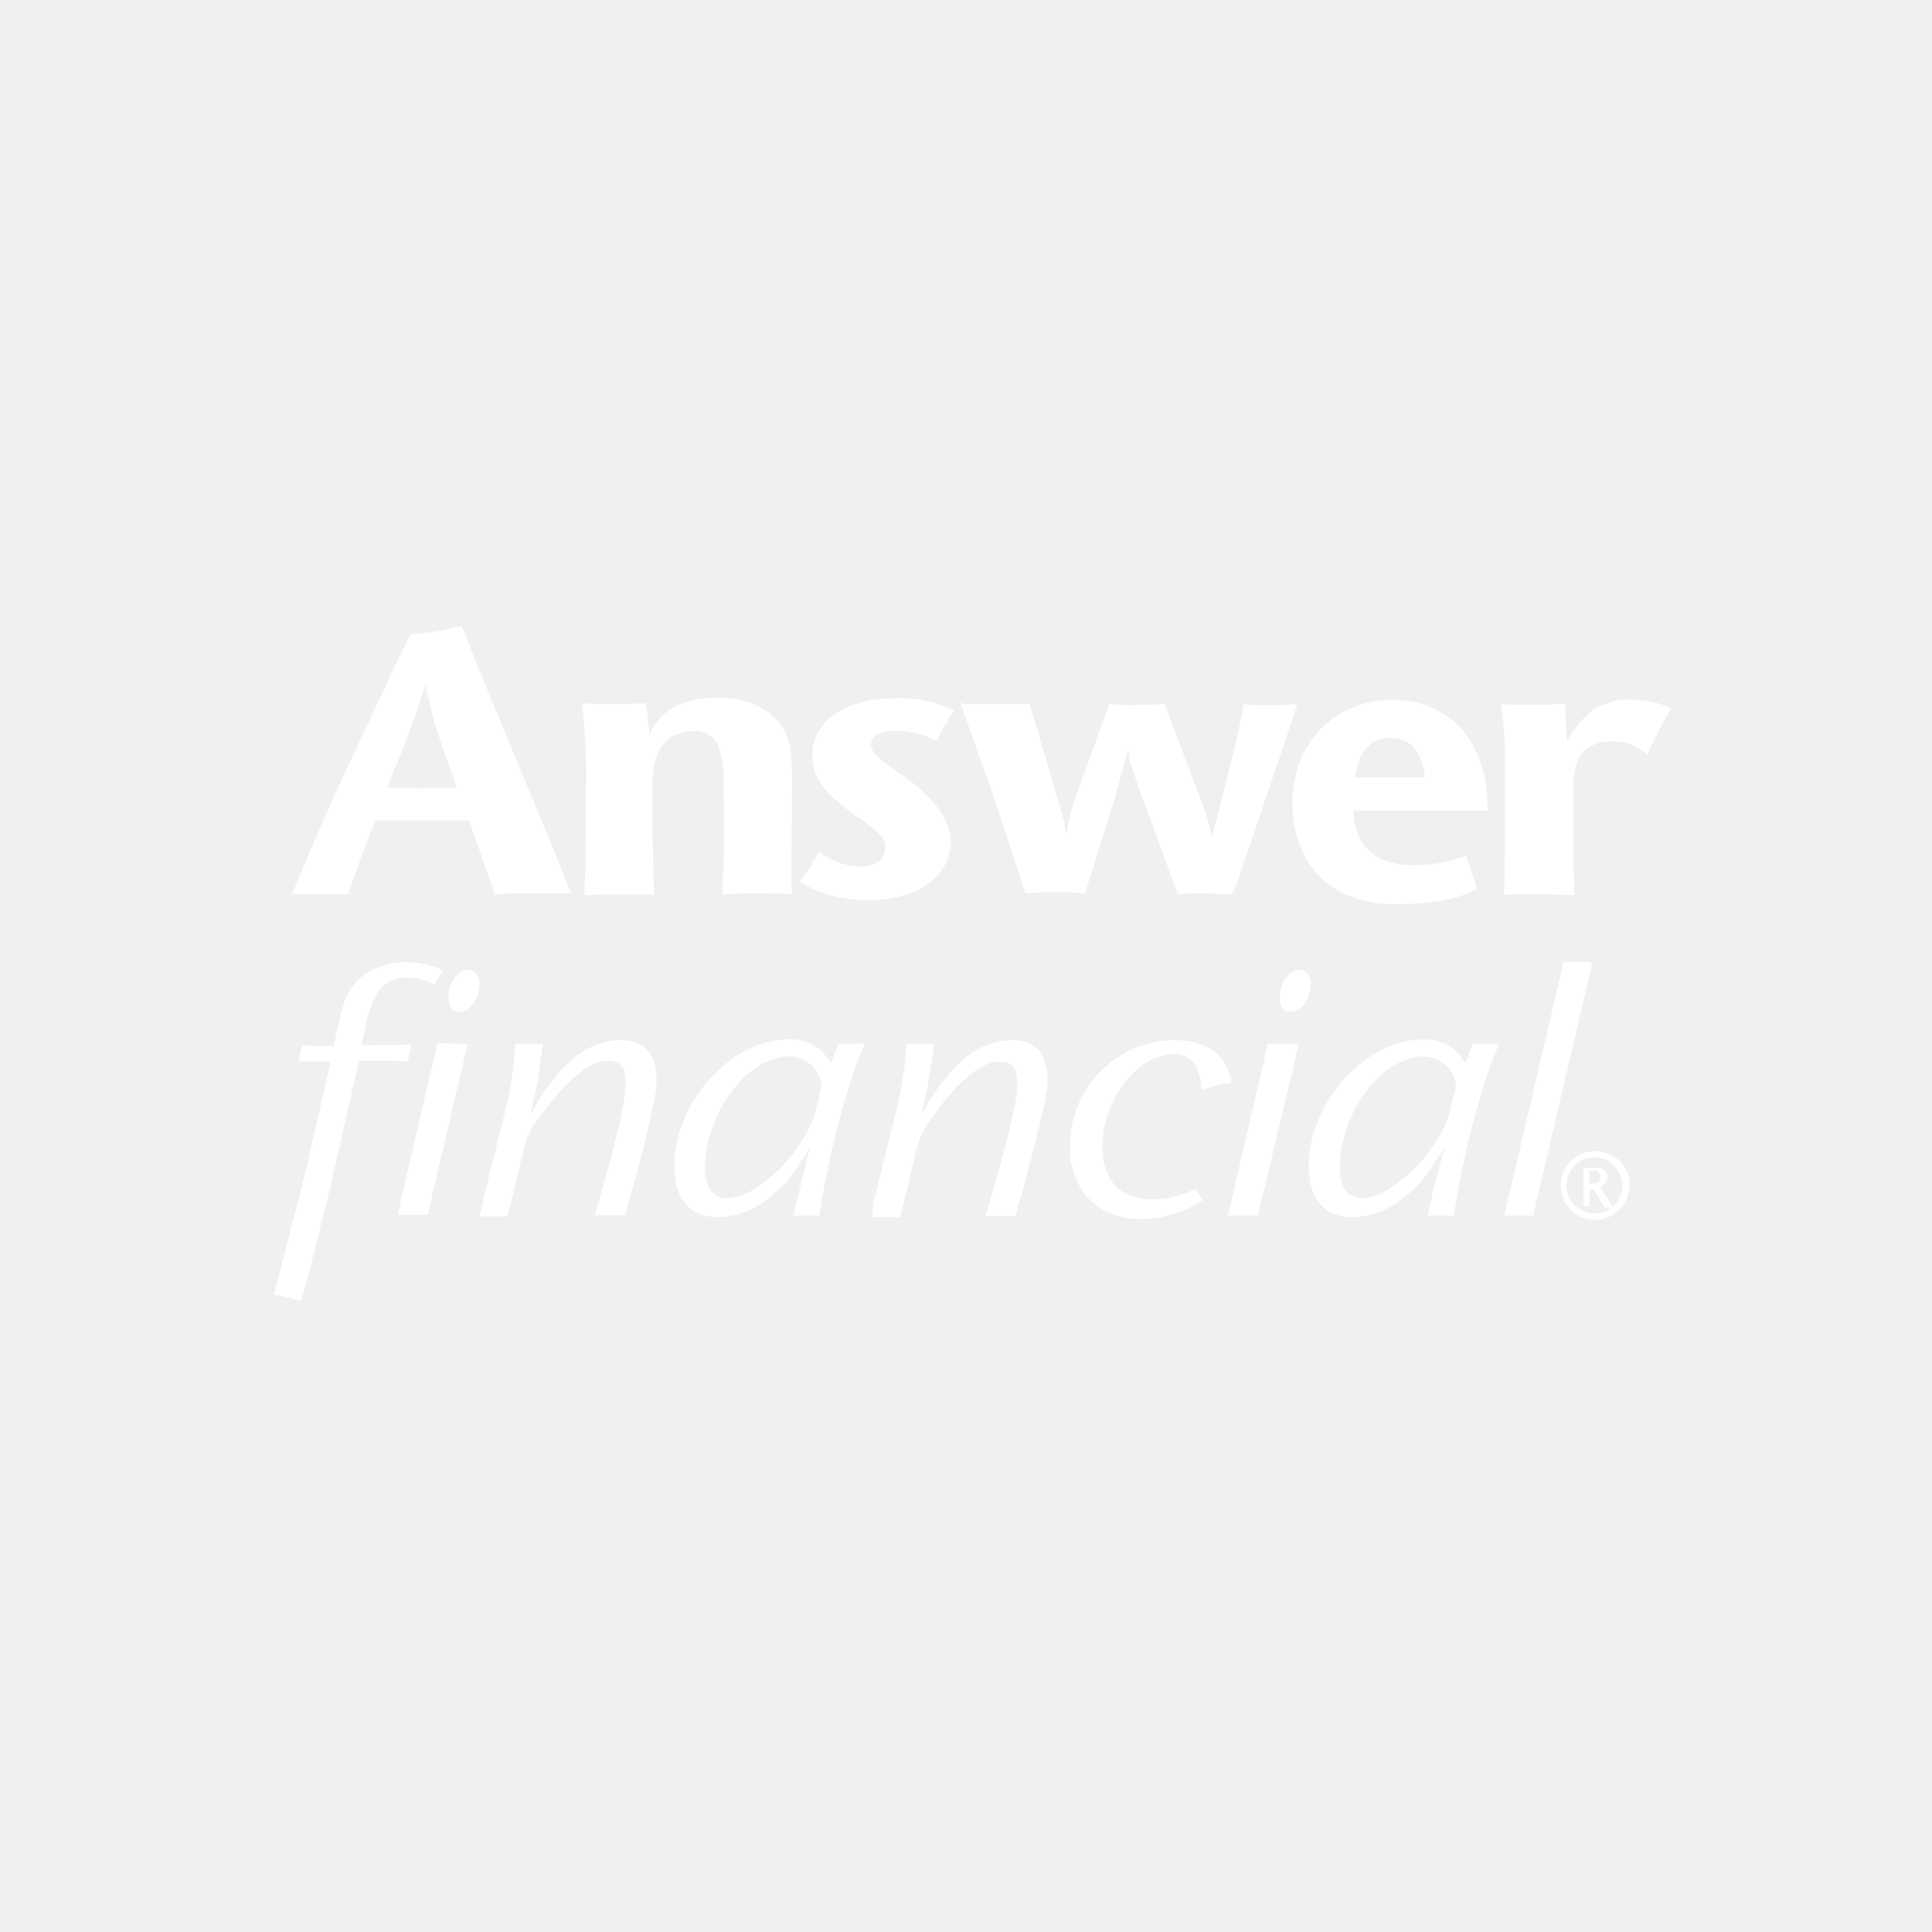
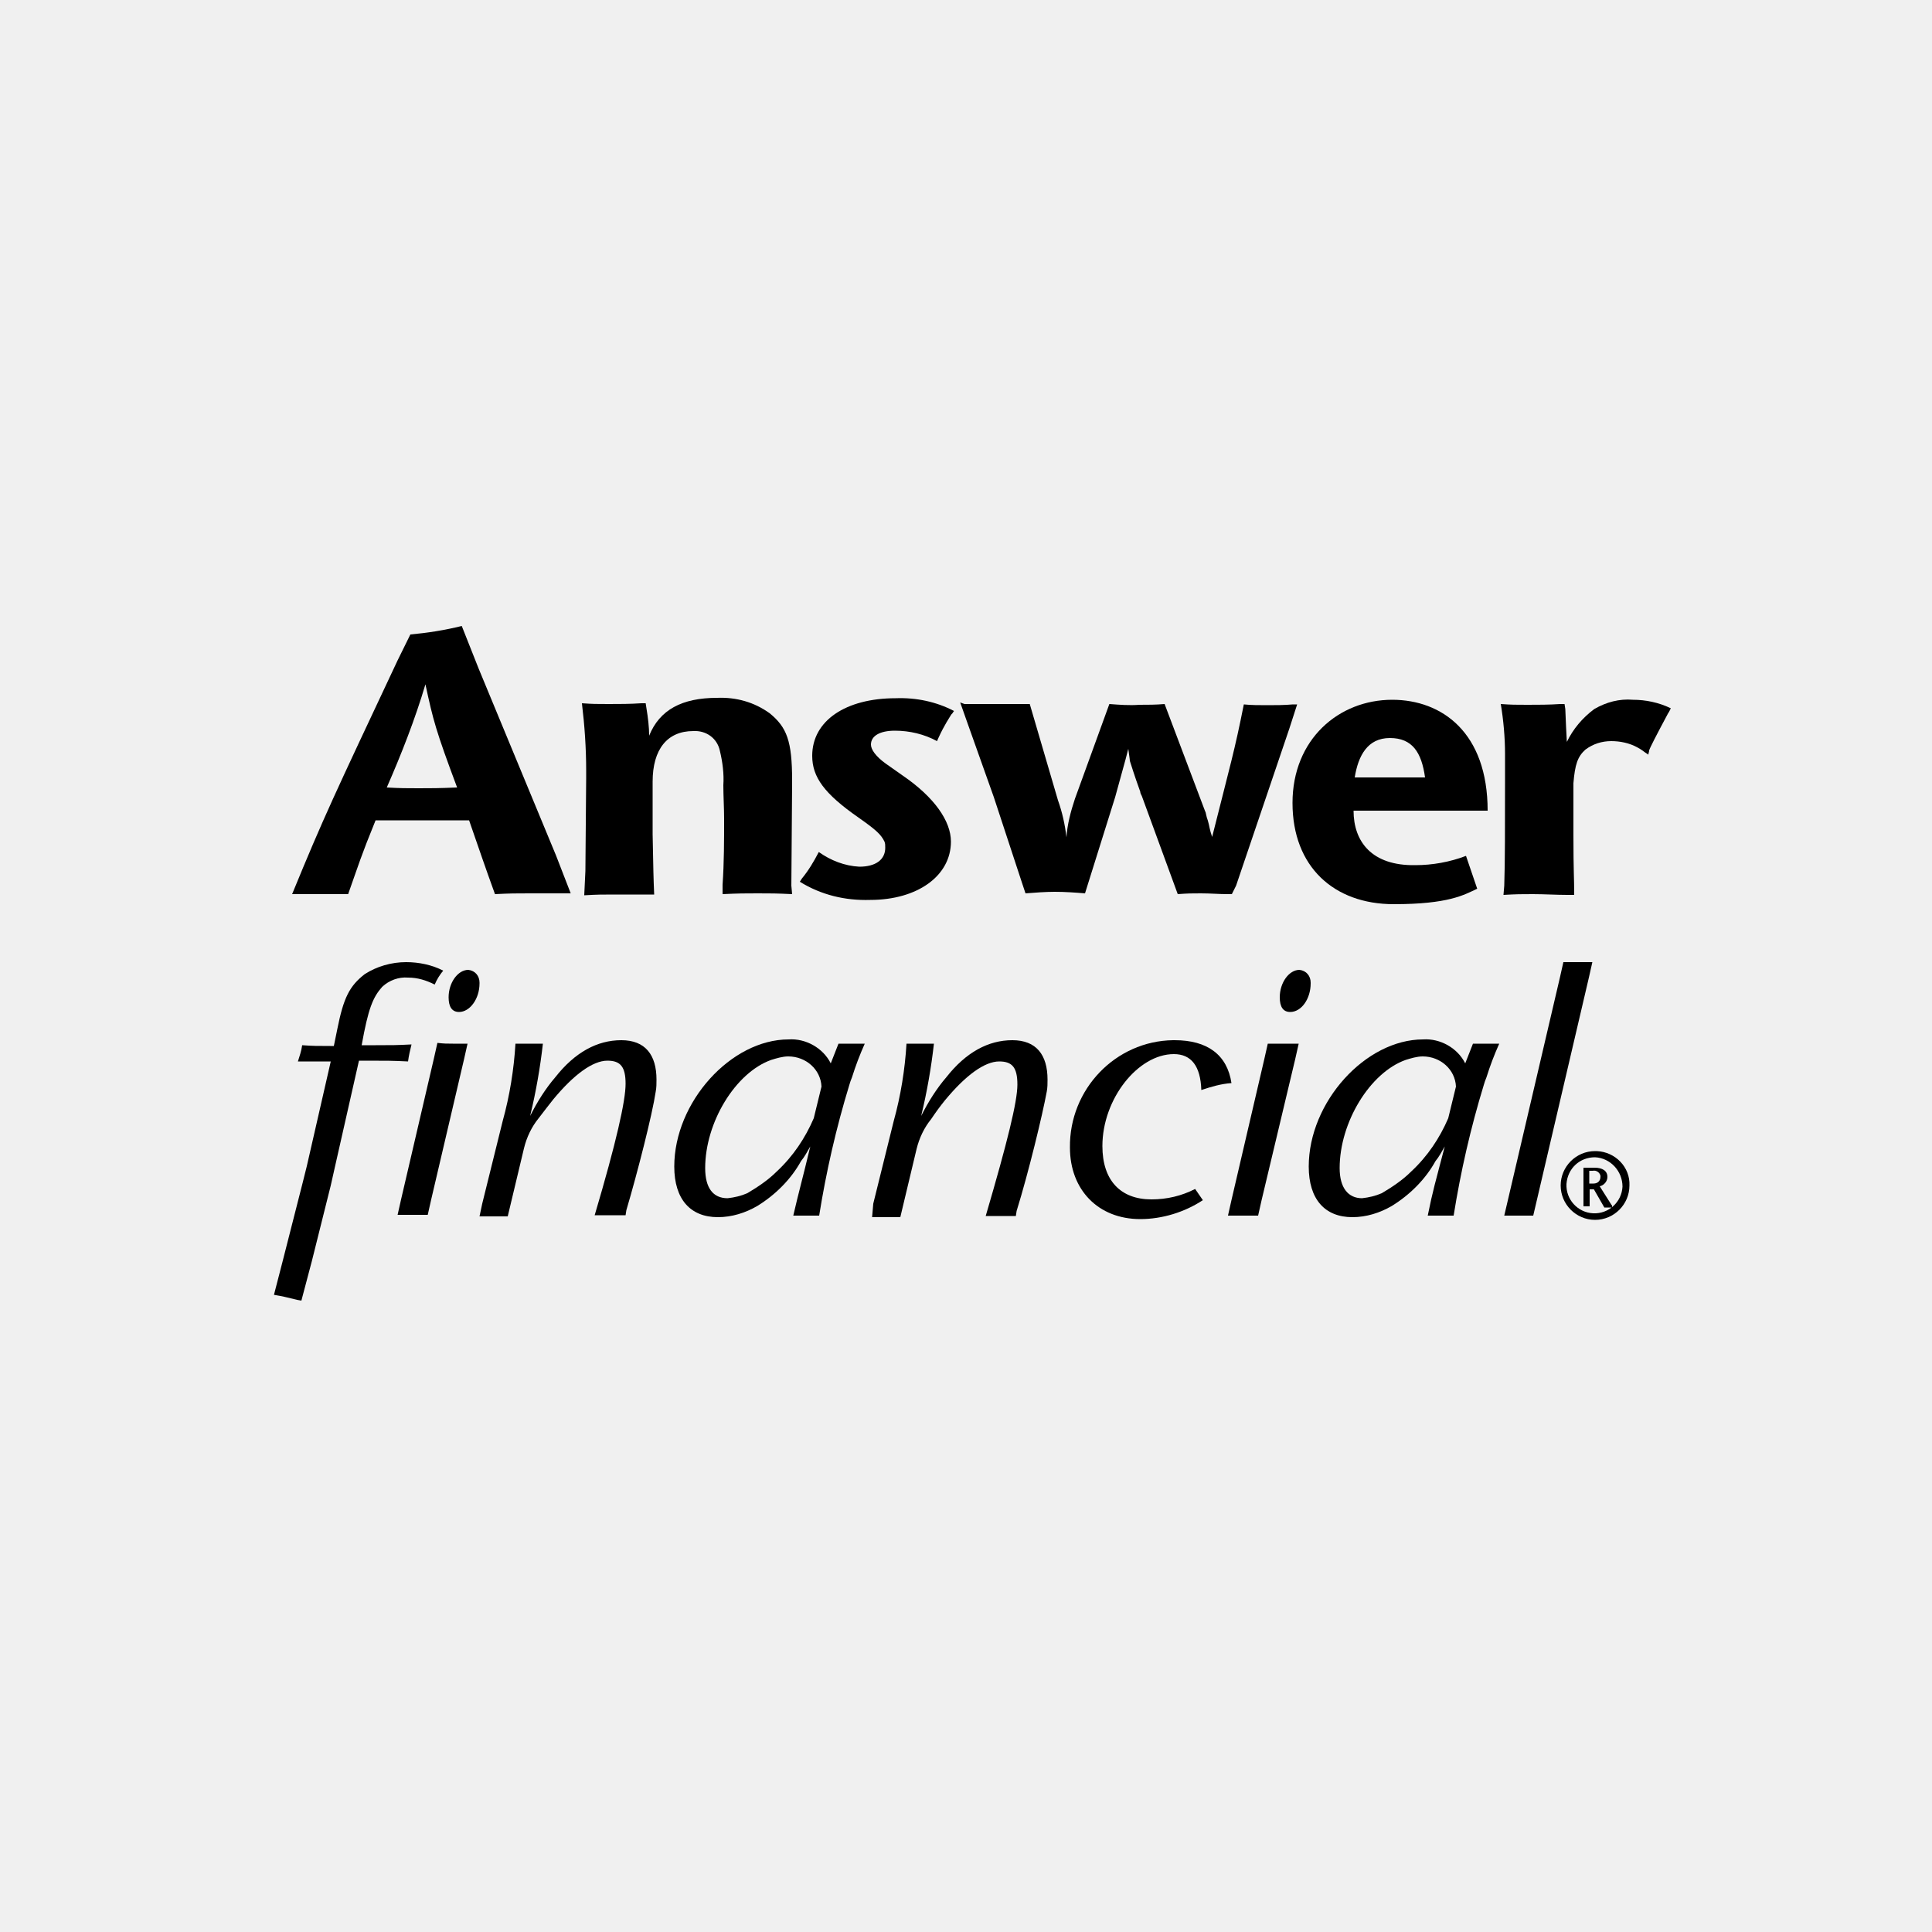
<svg xmlns="http://www.w3.org/2000/svg" version="1.1" id="Layer_1" x="0px" y="0px" viewBox="-133 135 500 500" style="enable-background:new -133 135 500 500;" xml:space="preserve">
  <style type="text/css">
- 	.st0{fill:#FFFFFF;}
+ 	.st0{fill:#0000000;}
</style>
  <path class="st0" d="M-32.9,338.8c3.8-8.7,7.3-17.6,10-26.7c2,9.3,2.7,12,8.2,26.7c-4.9,0.2-6.7,0.2-10,0.2  C-27.8,339-29.4,339-32.9,338.8z M-57.4,366.4c2.9,0,4.2,0,6.7,0c2.2,0,4.2,0,6.5,0h1.3c2.7-7.6,3.3-9.8,7.1-19.1h2.2h19.1h2.9  c3.1,8.9,3.8,11.1,6.7,19.1c4-0.2,5.3-0.2,8.9-0.2c3.1,0,6.2,0,9.1,0h1.6l-3.8-9.8l-20-48.3l-4.4-11.1c-4.4,1.1-8.9,1.8-13.3,2.2  l-3.3,6.7C-46.5,340.8-49.2,346.4-57.4,366.4L-57.4,366.4z" />
  <path class="st0" d="M18.5,360.4l0.2-24v-2c0-5.8-0.4-11.6-1.1-17.4c2.9,0.2,3.6,0.2,6.9,0.2c2.7,0,5.6,0,8.5-0.2h1.1l0.2,1.3  c0.4,2.4,0.7,4.9,0.7,7.1c2.7-6.7,8.5-9.8,17.6-9.8c4.9-0.2,9.6,1.1,13.6,4c4.4,3.6,5.8,7.1,5.8,17.4v0.7l-0.2,26.5l0.2,2.2  c-4-0.2-5.6-0.2-8.9-0.2c-3.3,0-4.9,0-9.1,0.2V364c0.4-5.8,0.4-11.6,0.4-17.1c0-2.9-0.2-5.8-0.2-8.7c0.2-2.9-0.2-6-0.9-8.9  c-0.7-3.3-3.6-5.3-6.9-5.1c-6.7,0-10.5,4.7-10.5,13.1v13.6c0.2,10,0.2,10.9,0.4,15.6h-1.8c-2.9,0-5.8,0-8.7,0s-4.2,0-7.6,0.2  L18.5,360.4z" />
  <path class="st0" d="M74.5,362.4c1.8-2.2,3.1-4.4,4.4-6.9c3.1,2.2,6.7,3.6,10.5,3.8c4.2,0,6.7-1.8,6.7-4.9c0-0.7,0-1.1-0.2-1.6  c-0.9-1.8-2-2.9-6.7-6.2c-8.9-6.2-12-10.5-12-16c0-9.1,8.7-14.9,21.6-14.9c5.3-0.2,10.5,0.9,15.1,3.3c-0.2,0.2-0.4,0.7-0.7,0.9  c-0.4,0.7-1.8,2.7-3.3,6l-0.4,0.9c-3.3-1.8-7.1-2.7-10.9-2.7s-6.2,1.3-6.2,3.6c0,1.3,1.3,3.1,3.8,4.9l4.4,3.1  c8.2,5.6,12.5,11.8,12.5,17.1c0,8.9-8.7,15.1-20.9,15.1c-6.5,0.2-12.7-1.3-18.2-4.7L74.5,362.4z" />
  <path class="st0" d="M116.6,317.2h15.8h1.1l7.3,24.9c1.1,3.1,1.8,6.2,2.2,9.6c0.2-3.3,1.1-6.7,2.2-10l8.9-24.5  c2.7,0.2,5.1,0.4,7.8,0.2c2.2,0,4.2,0,6.5-0.2l10.5,27.8c0.2,0.2,0.2,1.1,0.7,2.4c0.4,1.3,0.4,2.2,1.1,4.2  c4.7-18.7,5.8-22.2,8.2-34.3c2,0.2,4,0.2,6,0.2c2.2,0,4.4,0,6.7-0.2h1.1l-2,6.2l-13.8,40.7l-1.1,2.2h-1.1c-2.2,0-4.4-0.2-6.9-0.2  c-2.4,0-3.3,0-6,0.2l-9.3-25.4c-0.2-0.4-0.4-0.7-0.4-1.1c-1.6-4.4-2.4-7.1-2.7-8c0-0.4-0.2-1.6-0.4-3.1l-0.7,2.7l-2.7,9.8l-7.8,24.9  c-2.4-0.2-5.1-0.4-7.8-0.4c-2.4,0-5.1,0.2-7.6,0.4l-0.9-2.7l-7.3-22.2l-6.9-19.4l-1.8-5.1L116.6,317.2z" />
  <path class="st0" d="M292.7,329.7c-0.9-0.7-1.6-1.1-2-1.3c-2-1.1-4.4-1.6-6.7-1.6c-2.4,0-4.7,0.7-6.7,2.2c-2,1.8-2.7,3.8-3.1,8.7  V351c0,9.8,0.2,10.9,0.2,15.6h-1.8c-2.9,0-5.8-0.2-8.9-0.2s-4.2,0-7.6,0.2l0.2-2.4c0.2-5.8,0.2-15.1,0.2-27.6v-6.5  c0-4.2-0.4-8.7-1.1-12.9c2.9,0.2,3.6,0.2,6.9,0.2c2.7,0,5.6,0,8.5-0.2h1.1l0.2,1.3l0.2,4.7l0.2,3.8c1.6-3.3,4-6.2,7.1-8.5  c3.1-1.8,6.5-2.7,10-2.4c3.3,0,6.7,0.7,9.8,2.2c-0.2,0.4-0.4,0.9-0.7,1.3c-3.1,5.8-4.7,8.9-4.9,9.6c0,0.4-0.2,0.7-0.2,1.1  L292.7,329.7z" />
  <path class="st0" d="M235.8,336.2h-18.2c0.9-5.6,3.3-10.2,9.1-10.2S234.9,329.7,235.8,336.2z M217.3,344.8H252  c0-20.2-11.8-28.7-24.7-28.7c-13.8,0-25.8,10.2-25.8,26.7s10.7,26.2,26.2,26.2c14.2,0,18.2-2.4,21.6-4l-2.9-8.5  c-4.2,1.6-8.7,2.4-13.1,2.4C222,359.1,217.3,352.8,217.3,344.8L217.3,344.8z" />
  <path class="st0" d="M-59.8,461.2l5.1-20l1.1-4.4l6.2-27.1c-4.7,0-5.1,0-8.5,0c0.4-1.3,0.9-2.7,1.1-4.2c2.9,0.2,3.8,0.2,7.3,0.2h0.9  l0.9-4.4c1.6-8,3.1-11.1,7.1-14.2c3.1-2,6.9-3.1,10.7-3.1c3.3,0,6.7,0.7,9.6,2.2c-0.9,1.1-1.6,2.2-2.2,3.6c-2.2-1.1-4.4-1.8-6.9-1.8  c-2.4-0.2-4.9,0.7-6.7,2.4c-2.4,2.7-3.6,5.6-5.3,15.1h3.6c4.4,0,5.3,0,9.3-0.2c-0.4,1.6-0.7,2.9-0.9,4.4c-4.2-0.2-5.3-0.2-10.7-0.2  h-2l-6.2,27.4l-1.1,4.9l-4.9,19.6l-2.7,10.2l-1.1-0.2c-2.9-0.7-3.6-0.9-6-1.3L-59.8,461.2z" />
  <path class="st0" d="M-15.8,405.1c1.3,0,2.2,0,3.8,0l-0.9,4l-8.5,36.3l-0.9,4c-1.8,0-2.4,0-3.8,0c-1.3,0-2.2,0-4,0l0.9-4l8.5-36.5  l0.9-4C-18,405.1-17.4,405.1-15.8,405.1z M-14.2,396.9c-1.8,0-2.7-1.3-2.7-3.8c0-3.8,2.4-7.1,5.1-7.1c1.8,0.2,2.9,1.6,2.9,3.3v0.2  C-8.9,393.5-11.4,396.9-14.2,396.9L-14.2,396.9z" />
  <path class="st0" d="M-8.2,446.5l5.3-21.4c1.8-6.5,2.9-13.3,3.3-20c1.3,0,2,0,3.3,0s2,0,3.8,0c-0.7,6.2-1.8,12.5-3.3,18.7  c1.8-3.6,4-7.1,6.5-10c5.1-6.5,10.9-9.6,17.1-9.6s9.1,3.8,9.1,10.2c0,1.1,0,2-0.2,3.1c-0.9,6-4.7,20.9-7.6,30.7l-0.2,1.3  c-2,0-2.7,0-4.2,0s-2,0-3.8,0c5.6-18.9,8-29.6,8-34s-1.3-6-4.7-6c-3.8,0-8.7,3.6-14,10c-1.3,1.6-2.4,3.1-3.8,4.9  c-1.8,2.2-3.1,4.9-3.8,7.8l-4.2,17.6c-2,0-2.7,0-4.2,0c-1.1,0-1.8,0-3.1,0L-8.2,446.5z" />
  <path class="st0" d="M79.6,416.2l-2,8.2c-2.2,5.1-5.3,9.8-9.6,13.8c-2.2,2.2-4.9,4-7.6,5.6c-1.6,0.7-3.3,1.1-5.1,1.3  c-3.8,0-5.8-2.7-5.8-7.8c0-11.8,7.8-24.7,17.1-28c1.3-0.4,2.9-0.9,4.4-0.9C75.6,408.4,79.4,411.8,79.6,416.2z M72.3,449.6  c1.3,0,1.8,0,2.7,0h2.7H79c1.8-11.3,4.4-22.7,7.8-33.8c0.2-0.7,0.4-1.3,0.7-2c0.9-2.9,2-5.8,3.3-8.7c-2.4,0-3.3,0-4.4,0  s-1.3,0-2.4,0c-0.7,1.8-1.3,3.3-2,5.1c-2-4-6.5-6.5-10.9-6.2c-14.9,0-29.6,16.2-29.6,32.9c0,8.5,4.2,13.1,11.3,13.1  c3.6,0,7.1-1.1,10.2-2.9c4.7-2.9,8.7-6.9,11.3-11.6c0.9-1.1,1.6-2.4,2.4-3.8C74.5,440.9,73.8,443.1,72.3,449.6z" />
  <path class="st0" d="M93,446.5l5.3-21.4c1.8-6.5,2.9-13.3,3.3-20c1.3,0,2,0,3.3,0s2,0,3.8,0c-0.7,6.2-1.8,12.5-3.3,18.7  c1.8-3.6,4-7.1,6.5-10c5.1-6.5,10.9-9.6,17.1-9.6s9.1,3.8,9.1,10.2c0,1.1,0,2-0.2,3.1c-1.1,6-4.7,20.9-7.8,30.9l-0.2,1.3  c-2,0-2.7,0-4.2,0s-2,0-3.6,0c5.6-19.1,8.2-29.6,8.2-34s-1.3-6-4.7-6c-3.8,0-8.7,3.6-14,10c-1.3,1.6-2.4,3.1-3.6,4.9  c-1.8,2.2-3.1,4.9-3.8,7.8L100,450c-2,0-2.7,0-4.2,0c-1.1,0-1.8,0-3.1,0L93,446.5z" />
  <path class="st0" d="M170.8,407.8c-9.3,0-18.5,11.6-18.5,23.8c0,8.9,4.7,13.8,12.7,13.8c4,0,7.8-0.9,11.3-2.7l2,2.9  c-4.7,3.1-10.5,4.9-16.2,4.9c-10.9,0-18.2-7.6-18.2-18.5c-0.2-15.1,11.8-27.6,26.7-27.8c0.2,0,0.2,0,0.4,0c8.5,0,13.6,3.8,14.7,11.1  c-2.7,0.2-5.1,0.9-7.8,1.8C177.7,410.9,175.3,407.8,170.8,407.8z" />
  <path class="st0" d="M199.3,405.1c1.3,0,2.2,0,3.8,0l-0.9,4l-8.7,36.5l-0.9,4c-1.8,0-2.4,0-3.8,0s-2.2,0-4,0l0.9-4l8.5-36.5l0.9-4  C197.1,405.1,197.7,405.1,199.3,405.1z M200.9,396.9c-1.8,0-2.7-1.3-2.7-3.8c0-3.8,2.4-7.1,5.1-7.1c1.8,0.2,2.9,1.6,2.9,3.3v0.2  C206.2,393.5,203.8,396.9,200.9,396.9L200.9,396.9z" />
  <path class="st0" d="M243.8,416.2l-2,8.2c-2.2,5.1-5.3,9.8-9.6,13.8c-2.2,2.2-4.9,4-7.6,5.6c-1.6,0.7-3.3,1.1-5.1,1.3  c-3.6,0-5.8-2.7-5.8-7.8c0-11.8,7.8-24.7,17.1-28c1.3-0.4,2.9-0.9,4.4-0.9C239.8,408.4,243.6,411.8,243.8,416.2z M236.5,449.6  c1.3,0,1.8,0,2.7,0h2.7h1.3c1.8-11.3,4.4-22.7,7.8-33.8c0.2-0.7,0.4-1.3,0.7-2c0.9-2.9,2-5.8,3.3-8.7c-2.4,0-3.3,0-4.4,0  s-1.3,0-2.4,0c-0.7,1.8-1.3,3.3-2,5.1c-2-4-6.5-6.5-10.9-6.2c-14.9,0-29.6,16.2-29.6,32.9c0,8.5,4.2,13.1,11.3,13.1  c3.6,0,7.1-1.1,10.2-2.9c4.7-2.9,8.7-6.9,11.3-11.6c0.9-1.1,1.6-2.4,2.4-3.8C238.5,440.9,237.8,443.1,236.5,449.6L236.5,449.6z" />
  <path class="st0" d="M257.4,444.9l13.3-56.9l0.9-4h0.4h6.7h0.4l-0.9,4l-13.3,56.9l-1.1,4.7h-0.2c-1.3,0-2.9,0-4.2,0  c-1.3,0-1.6,0-3.1,0L257.4,444.9z" />
  <path class="st0" d="M279.8,434.5c4,0.2,7.1,3.6,7.1,7.6c-0.2,4-3.6,7.1-7.6,6.9s-7.1-3.6-6.9-7.6  C272.7,437.4,275.8,434.5,279.8,434.5z M278.3,441.4V438h0.9c0.9-0.2,1.8,0.4,2,1.3v0.2c0,1.1-0.7,1.8-1.8,1.8h-0.2h-0.9V441.4z   M284.1,446.9L281,442c1.1-0.2,2-1.3,2-2.4c0-1.6-1.3-2.4-3.3-2.4h-2.9v10h1.6v-4.4h1.1l2.7,4.7h2v-0.6H284.1z M279.8,432.9  c-4.9,0-8.9,4-8.9,8.9s4,8.9,8.9,8.9s8.9-4,8.9-8.9l0,0c0.2-4.7-3.6-8.7-8.5-8.9C280.1,432.9,280.1,432.9,279.8,432.9z" />
</svg>
